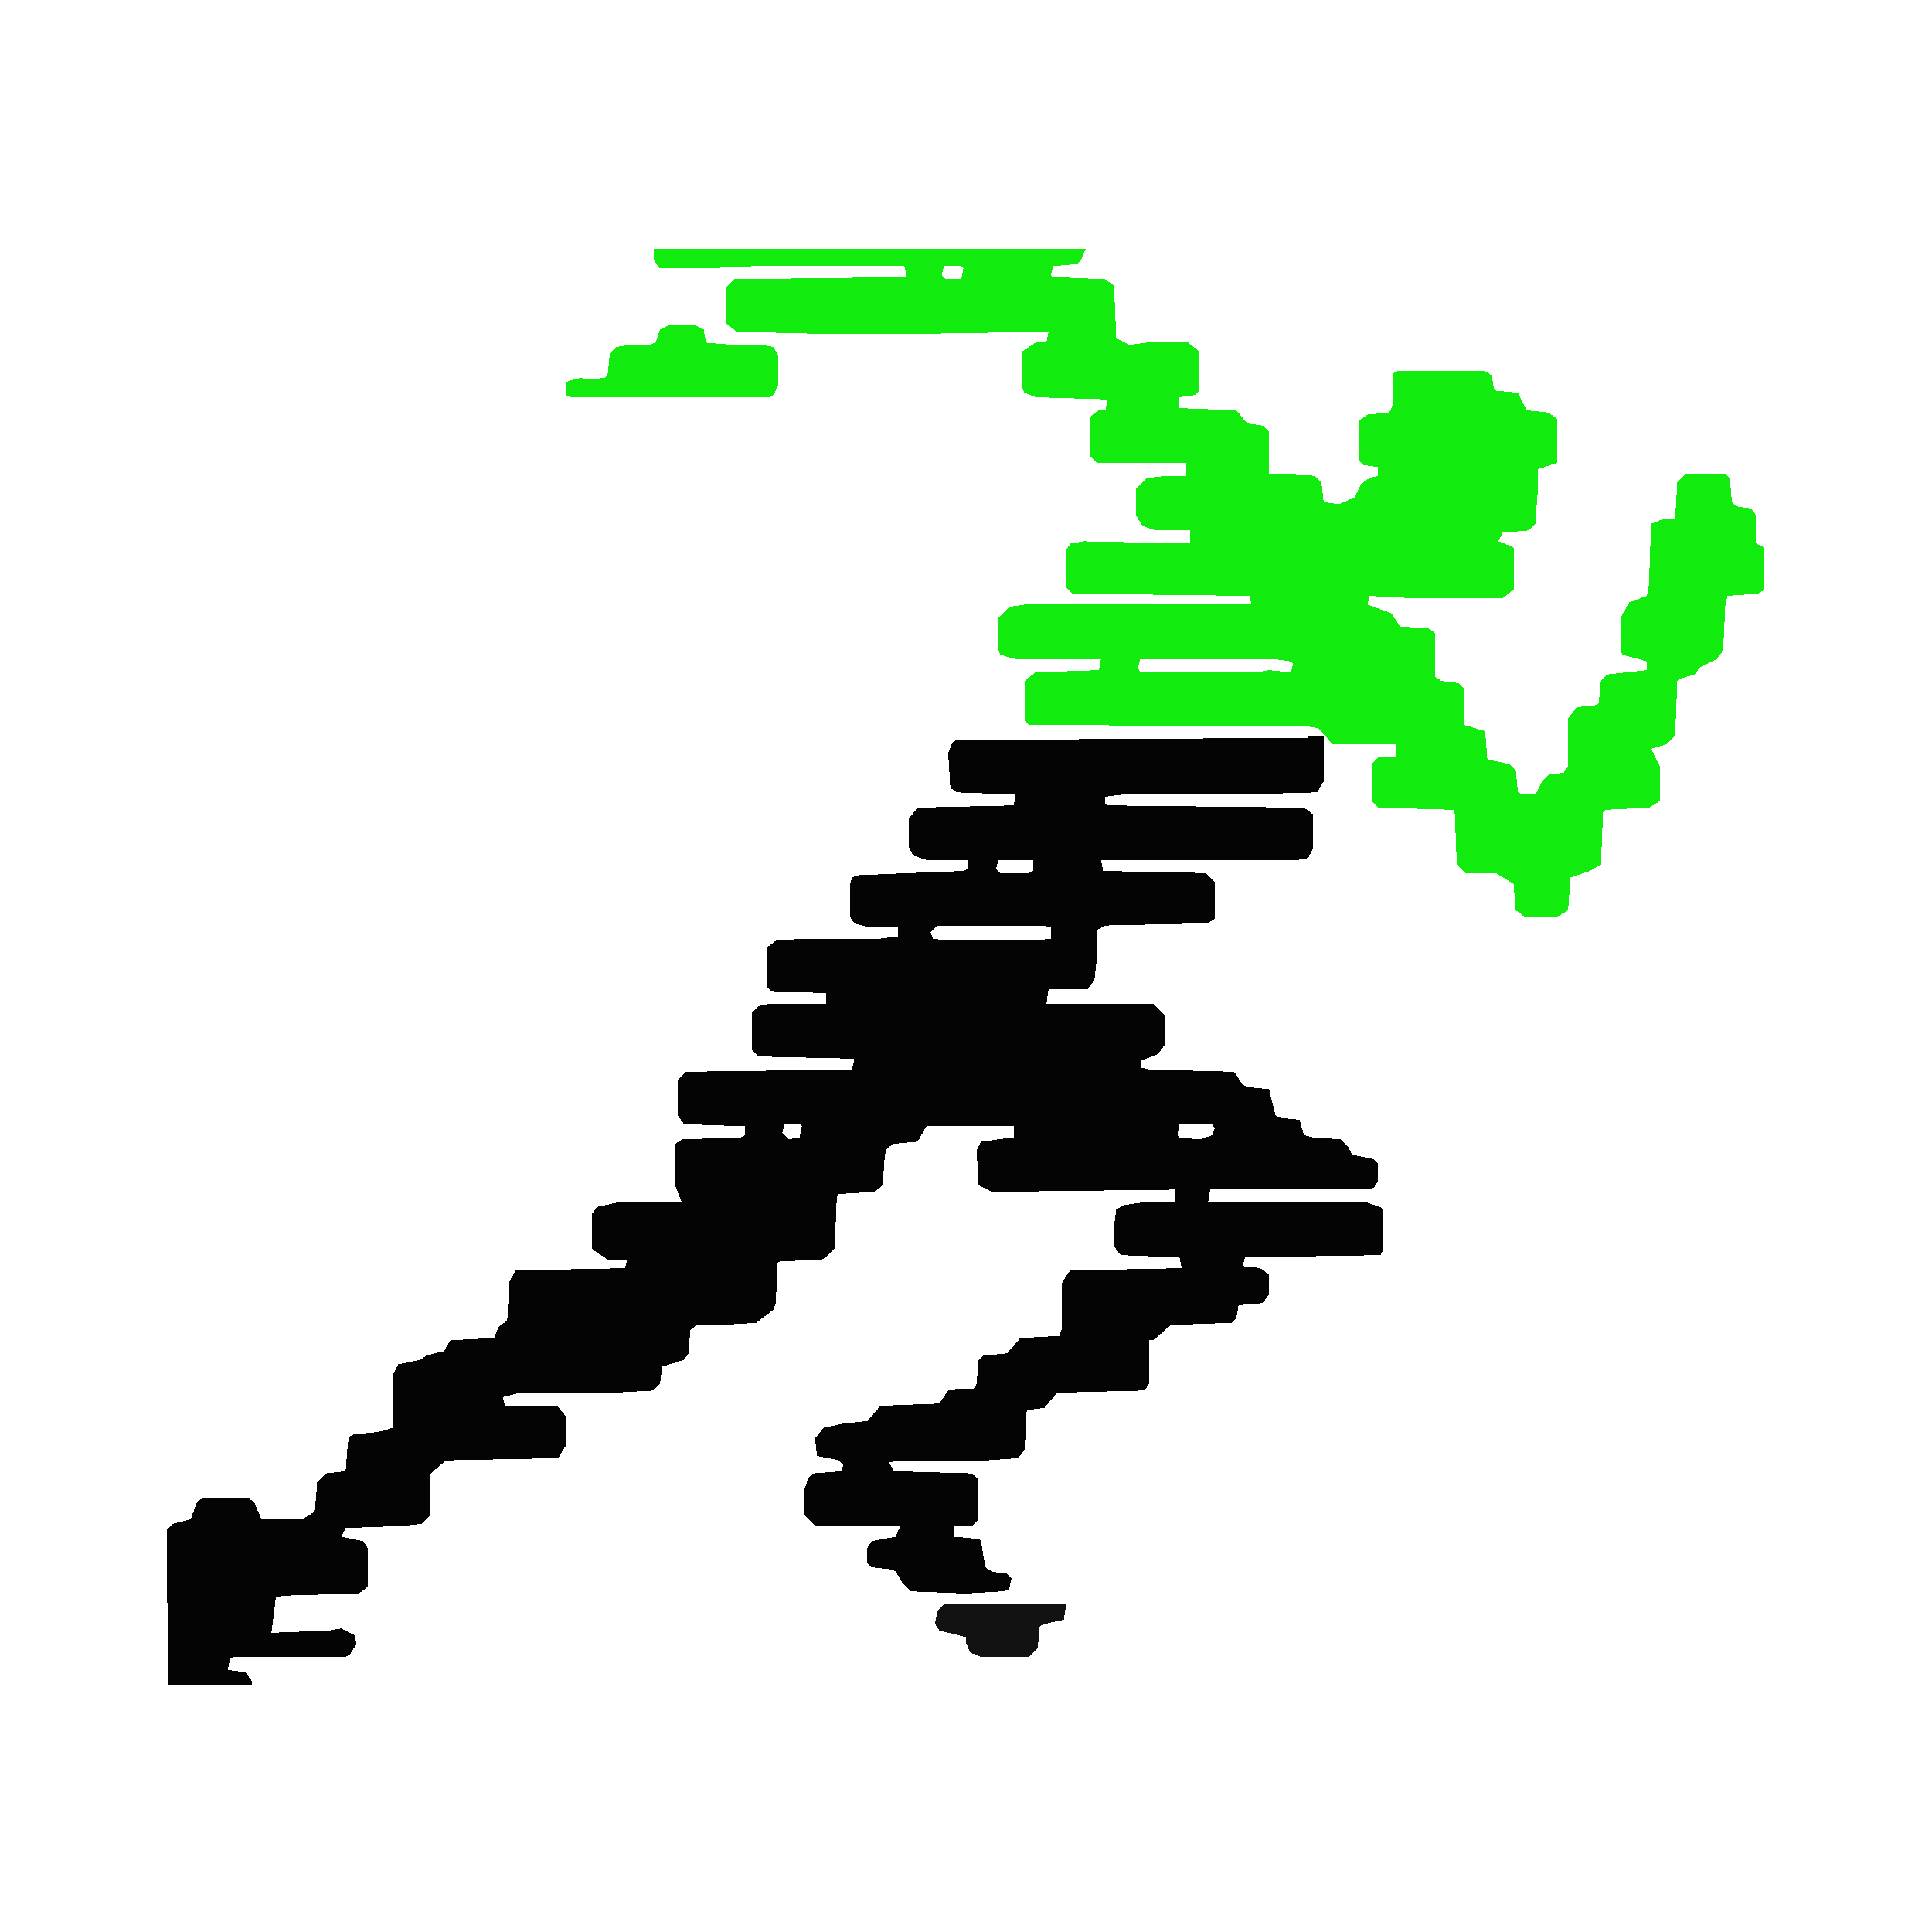
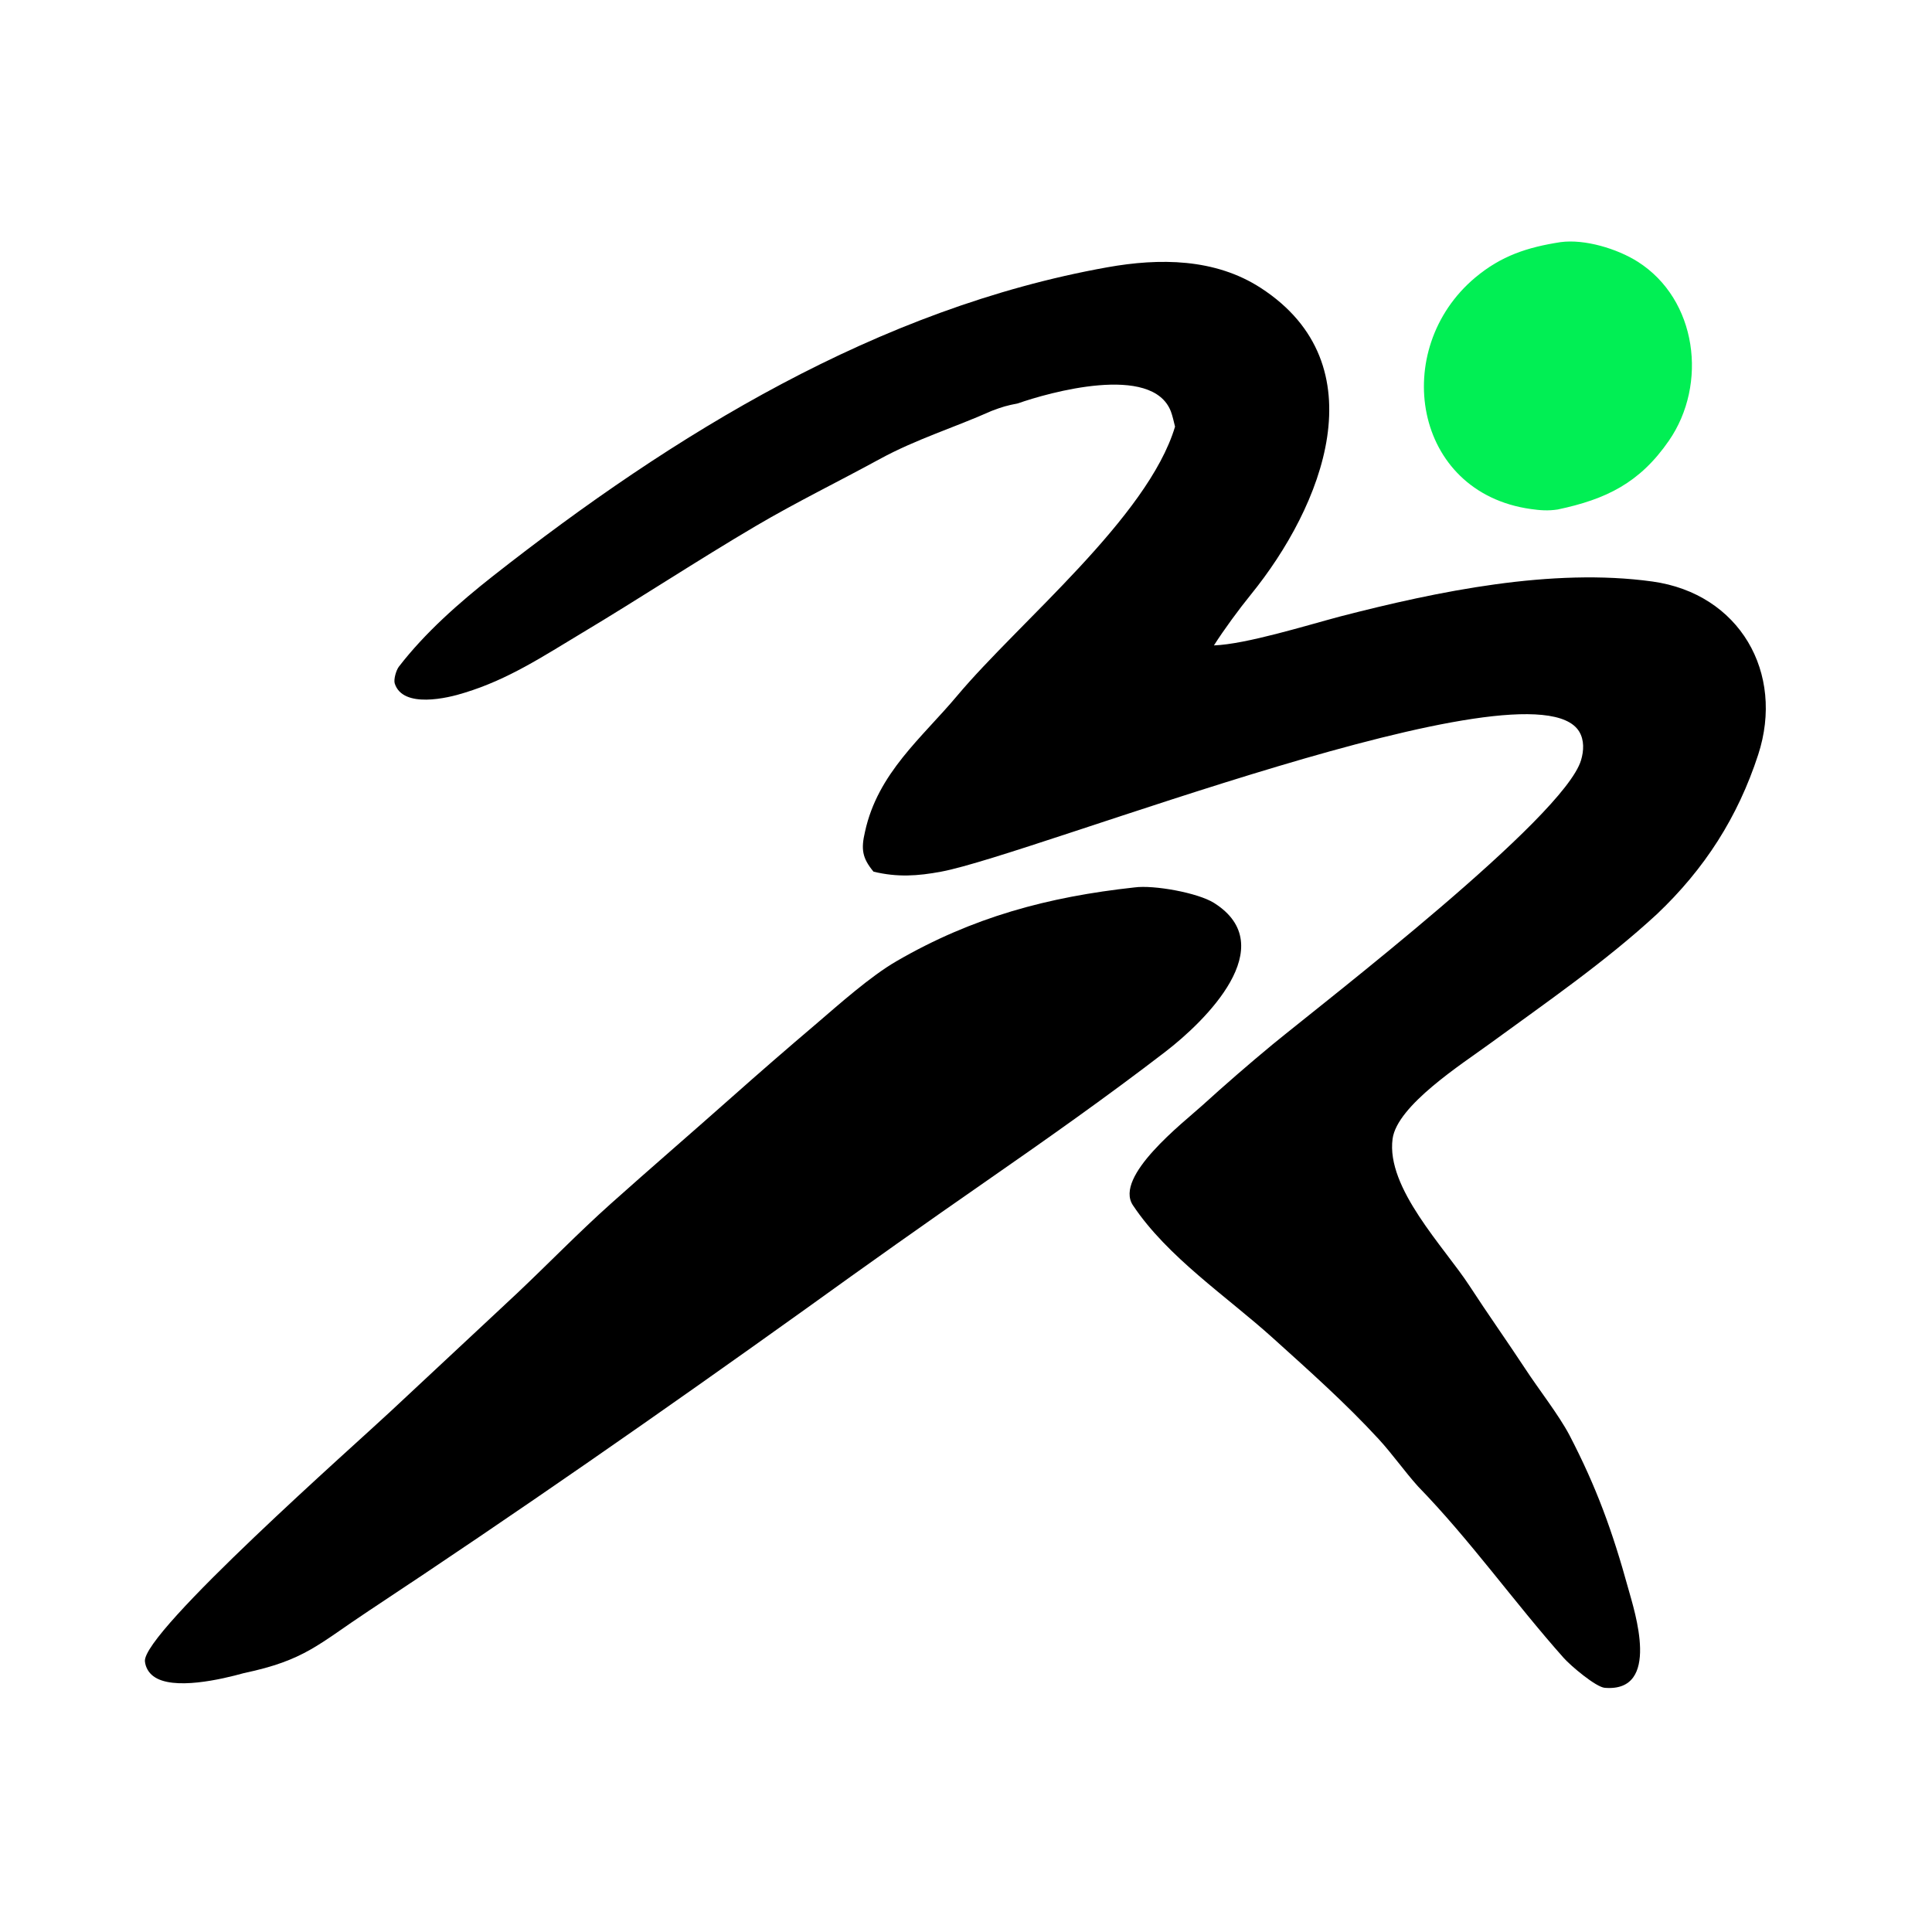
- <svg xmlns="http://www.w3.org/2000/svg" width="400" height="400" viewBox="0 0 400 400" fill="none" shape-rendering="crispEdges">
-   <rect width="400" height="400" fill="#FFFFFF" />
-   <g transform="translate(34.5, 51.5)">
-     <path d="M236.387 100.792H239.551V110.284L238.195 112.544L221.923 112.996H197.968L194.352 113.447V114.803L194.804 115.255L235.483 115.707L237.291 117.063V124.295L236.387 126.103L234.127 126.555H193.448L193.9 128.815L215.144 129.267L216.951 131.075V138.758L215.596 139.662L194.352 140.114L192.544 141.018V147.346L192.092 151.414L190.736 153.222H182.601L182.149 156.386H204.296L206.556 158.646V164.973L205.2 166.781L201.584 168.137V169.493L203.392 169.945L221.019 170.397L222.827 173.109L223.731 173.561L228.251 174.013L229.607 179.437L230.059 179.889L234.579 180.341L235.483 183.505L237.291 183.957L243.166 184.409L244.522 185.765L245.426 187.573L249.946 188.477L250.85 189.381V192.996L249.946 194.352L248.59 194.804H216.048L215.596 197.516H248.59L251.302 198.42L251.754 198.872V207.46L251.302 208.364L223.279 208.816L222.827 210.624L226.443 211.076L228.251 212.432V216.499L226.895 218.307L221.923 218.759L221.471 221.471L220.567 222.375L207.912 222.827L204.296 225.991H203.392V235.031L202.488 236.387L184.409 236.839L181.697 240.003L178.081 240.454L177.629 248.59L176.273 250.398L169.945 250.85H151.414L149.606 251.302L150.51 253.11L166.781 253.562L168.137 254.918V263.054L166.781 264.41H163.166V266.669L168.137 267.121L168.589 267.573L169.493 272.997L170.849 273.901L174.013 274.353L174.917 275.257L174.465 277.517L173.109 277.969L165.425 278.421L154.126 277.969L152.318 276.161L150.962 273.901L150.058 273.449L145.99 272.997L145.086 272.093V268.929L145.99 267.573L150.962 266.669L151.866 264.41H134.239L131.979 262.15V257.178L132.883 254.466L133.787 253.562L139.663 253.11L140.114 251.754L139.211 250.85L134.691 249.946L134.239 246.33L136.047 244.07L140.566 243.166L145.086 242.714L147.798 239.551L160.002 239.099L161.81 236.387L167.233 235.935L167.685 235.031L168.137 230.059L169.041 229.155L174.013 228.703L176.725 225.539L184.861 225.087L185.313 223.731V214.24L186.669 211.98L187.121 211.528L210.172 211.076L209.72 208.816L197.516 208.364L196.16 206.556V202.488L196.612 198.872L198.42 197.968L201.584 197.516H208.816V194.804L170.849 195.256L168.137 193.9L167.685 186.669L168.589 184.861L175.369 183.957V181.697H157.29L155.482 184.861L150.51 185.313L149.154 186.217L148.702 187.573L148.25 193.9L146.442 195.256L139.211 195.708L138.759 196.16L138.307 207.008L136.499 208.816L135.595 209.268L126.555 209.72L126.103 218.307L125.651 219.663L122.035 222.375L114.803 222.827H109.832L108.476 223.731L108.024 228.703L107.12 230.059L102.6 231.415L102.148 235.031L100.792 236.387L92.656 236.839H73.221L69.605 237.743L70.057 239.551H80.905L82.713 241.81V247.686L81.357 249.946L80.905 250.398L57.854 250.85L54.69 253.562V262.15L52.882 263.958L49.266 264.41L37.062 264.862L36.159 266.669L40.678 267.573L41.582 268.929V277.065L39.774 278.421L23.955 278.873L22.599 279.325L21.695 286.557L33.447 286.105L36.159 285.653L38.87 287.009L39.322 288.817L37.967 291.076L37.062 291.528H14.011L13.107 291.98L12.655 294.24L16.271 294.692L17.627 296.5V297.404H0.452L0 272.545V265.314L1.356 263.958L4.972 263.054L6.328 259.438L7.684 258.534H16.723L18.079 259.438L19.435 262.602L19.887 263.054H28.023L30.283 261.698L30.735 260.794L31.187 255.37L32.995 253.562L37.062 253.11L37.514 247.234L37.967 245.878L38.87 245.426L43.842 244.974L47.006 244.07V232.771L47.91 230.963L52.43 230.059L53.786 229.155L57.402 228.251L58.758 225.991L67.797 225.539L68.701 223.279L70.509 221.923L70.961 213.788L72.317 211.528L94.916 211.076L95.368 209.268H91.3L88.588 207.46L88.136 207.008V199.776L89.04 198.42L93.108 197.516H106.668L105.312 193.9V185.313L106.668 184.409L118.871 183.957L119.775 183.505V181.697L107.12 181.245L105.764 179.437V172.205L107.572 170.397L141.922 169.945L142.374 167.685L122.487 167.233L121.131 165.877V158.194L122.487 156.838L124.295 156.386H136.499V154.126L125.199 153.674L124.295 152.77V144.634L126.103 143.278L131.979 142.826H147.798L151.414 142.374V140.566H145.538L142.374 139.662L141.47 138.307V131.527L141.922 130.171L142.826 129.719L164.974 128.815L165.877 128.363V126.555H157.29L154.578 125.651L153.674 123.843V117.967L155.482 115.707L175.369 115.255L175.821 112.996L163.618 112.544L162.262 111.64L161.81 104.408L162.714 102.148L163.618 101.696L236.387 101.244V100.792ZM172.205 126.555L171.753 128.363L172.657 129.267H178.533L179.437 128.815V126.555H172.205ZM159.55 140.114L158.194 141.47L158.646 142.826L161.81 143.278H179.437L183.053 142.826V140.566L181.697 140.114H159.55ZM127.911 181.245L127.459 183.053L128.815 184.409L131.075 183.957L131.527 181.697L131.075 181.245H127.911ZM209.72 181.245L209.268 183.505L209.72 183.957L213.788 184.409L216.499 183.505L216.951 182.149L216.499 181.245H209.72Z" fill="#040404" />
-     <path d="M100.792 0H190.285L189.381 2.26L188.477 3.164L183.505 3.616L183.053 5.424L183.505 5.876L194.352 6.328L196.16 7.684L196.612 18.531L199.324 19.887L202.94 19.435H211.528L213.788 21.243V29.379L212.884 30.283L209.72 30.735V32.995L221.471 33.447L223.731 36.159L226.895 36.611L228.251 37.967V46.554L237.743 47.006L239.099 48.362L239.551 52.43L242.714 52.882L245.878 51.526L247.234 48.814L249.042 47.458L250.85 47.006V45.198L247.686 44.746L246.782 43.842V35.707L248.59 34.351L253.11 33.899L254.014 32.091V25.763L254.918 25.311H272.997L274.353 26.215L274.805 28.927L275.257 29.379L279.777 29.831L281.585 33.447L286.105 33.899L287.913 35.255V44.294L283.845 45.65V50.622L283.393 56.95L282.037 58.306L276.613 58.758L275.709 60.566L277.969 61.47L278.873 61.922V70.509L276.613 72.317H257.178L249.042 71.865L248.59 73.673L253.562 75.481L255.37 78.193L261.246 78.645L262.602 79.549V88.588L263.958 89.493L267.574 89.945L268.477 90.848V98.532L272.997 99.888L273.449 105.764L277.969 106.668L279.325 108.024L279.777 112.544L280.681 112.996H283.393L284.749 110.284L286.105 108.928L289.269 108.476L290.173 107.12V97.176L291.981 94.916L296.048 94.464L296.5 94.012L296.952 89.493L298.308 88.136L306.444 87.233V85.425L301.472 84.069L301.02 83.165V76.385L302.828 73.221L306.444 71.865L306.896 69.605L307.348 56.95L309.608 56.046H312.32L312.772 48.362L314.58 46.554H322.715L323.619 47.458L324.071 52.43L324.975 53.334L328.139 53.786L329.043 55.142V61.018L330.851 61.922V70.509L329.495 71.413L323.167 71.865L322.715 73.673L322.263 83.165L320.907 84.973L317.292 86.781L316.388 88.136L313.224 89.04L312.772 89.493L312.32 100.792L310.512 102.6L307.348 103.504L309.156 107.12V114.351L306.896 115.707L297.856 116.159L297.404 116.611L296.952 127.459L294.692 128.815L290.625 130.171L290.173 136.951L287.913 138.307H281.133L279.325 136.951L278.873 131.527L275.257 129.267H268.929L267.122 127.459L266.67 116.159L250.85 115.707L249.494 114.351V106.668L250.85 105.312H254.466V102.6H241.359L238.647 99.436L237.291 98.984L178.533 98.532L177.629 97.628V89.493L179.889 87.684L192.996 87.233L193.448 84.973H175.821L172.657 84.069L172.205 83.165V76.385L174.465 74.125L177.629 73.673H224.635L224.183 71.865L187.573 71.413L186.217 70.057V62.373L187.121 61.018L189.833 60.566L211.98 61.018V58.306H204.748L202.036 57.402L200.68 55.142V49.718L202.94 47.458L207.008 47.006H211.076V44.294H192.544L191.188 42.938V34.803L192.996 33.447H194.352L194.804 31.187L179.889 30.735L177.629 29.831L177.177 28.927V21.243L179.889 19.435H182.149L182.601 17.175L155.03 17.627H136.047L117.967 17.175L115.707 15.367V8.136L117.515 6.328L153.222 5.876L152.77 3.616H121.131L112.092 4.068H102.148L100.792 2.26V0ZM160.906 3.616L160.454 5.424L161.358 6.328H164.522L164.974 4.068L164.522 3.616H160.906ZM201.584 84.973L201.132 86.781L201.584 87.684H225.539L228.251 87.233L232.771 87.684L233.223 85.877L232.771 85.425L229.607 84.973H201.584Z" fill="#11EB0E" />
-     <path d="M103.956 15.818H109.38L111.188 16.722L111.64 19.434L117.063 19.886H123.391L125.651 20.338L126.555 22.146V28.474L125.651 30.282L124.747 30.734H83.617L82.713 30.282V27.57L85.877 26.666L87.233 27.118L90.848 26.666L91.3 26.214L91.752 21.694L93.108 20.338L95.82 19.886H99.888L101.244 19.434L102.148 16.722L103.956 15.818Z" fill="#11EB0E" />
-     <path d="M160.906 280.681H186.217L185.765 283.845L181.697 284.749L180.793 285.2L180.341 289.72L178.533 291.528H168.589L166.329 290.624L165.425 288.364V287.46L160.002 286.104L159.098 284.749L159.55 282.037L160.906 280.681Z" fill="#121212" />
+ <svg xmlns="http://www.w3.org/2000/svg" width="400" height="400" viewBox="0 0 80 80" fill="none">
+   <rect width="80" height="80" fill="#FFFFFF" />
+   <g transform="translate(6, 10)">
+     <path d="M35.06 7.015C33.519 7.704 31.937 8.185 30.431 9.007C28.72 9.941 26.989 10.785 25.304 11.776C22.865 13.212 20.51 14.767 18.083 16.219C16.486 17.178 15.038 18.137 13.239 18.684C12.538 18.91 10.683 19.348 10.346 18.304C10.292 18.135 10.403 17.755 10.515 17.607C11.603 16.195 13.017 14.951 14.415 13.851C21.886 7.978 30.364 2.766 39.846 1.069C42.01 0.681 44.309 0.692 46.208 1.924C51.115 5.109 48.762 10.967 45.797 14.618C45.297 15.234 44.683 16.071 44.266 16.725C45.598 16.676 48.079 15.902 49.496 15.526C53.538 14.482 58.267 13.504 62.422 14.079C66.028 14.579 67.91 17.857 66.802 21.252C65.958 23.839 64.586 25.98 62.607 27.855C60.452 29.842 58.031 31.506 55.671 33.23C54.557 34.044 51.851 35.77 51.664 37.156C51.389 39.195 53.807 41.644 54.847 43.242C55.58 44.37 56.407 45.538 57.15 46.667C57.714 47.531 58.538 48.576 58.988 49.427C60.109 51.585 60.769 53.404 61.429 55.8C61.68 56.71 62.792 60.079 60.45 59.889C60.083 59.859 59.044 58.982 58.752 58.654C56.69 56.336 54.888 53.782 52.716 51.548C52.154 50.922 51.656 50.208 51.088 49.59C49.717 48.1 48.205 46.757 46.704 45.402C44.798 43.681 42.343 42.057 40.911 39.906C40.115 38.711 43.003 36.48 43.779 35.778C44.731 34.913 45.703 34.069 46.694 33.249C48.911 31.431 58.756 23.856 59.468 21.477C59.583 21.091 59.607 20.648 59.39 20.291C57.462 17.131 36.798 25.377 32.98 26.092C31.993 26.277 31.153 26.331 30.17 26.093C29.704 25.531 29.647 25.166 29.818 24.44C30.346 22.01 32.173 20.552 33.634 18.81C36.186 15.766 41.529 11.431 42.656 7.666C42.614 7.495 42.547 7.201 42.485 7.04C41.717 5.034 37.401 6.264 36.152 6.702C35.67 6.799 35.52 6.841 35.06 7.015Z" fill="black" />
+     <path d="M40.979 26.746C41.771 26.638 43.598 26.965 44.271 27.389C47.098 29.172 43.895 32.29 42.258 33.549C39.846 35.403 37.361 37.155 34.872 38.884C32.36 40.627 29.865 42.394 27.385 44.183C21.412 48.459 15.39 52.656 9.261 56.707C7.176 58.085 6.634 58.745 4.098 59.28C3.19 59.533 1.156 60.014 0.351 59.408C0.153 59.262 0.026 59.039 0.001 58.795C-0.12 57.596 8.809 49.725 10.161 48.453L15.391 43.571C16.698 42.336 17.954 41.039 19.301 39.835C20.945 38.366 22.61 36.932 24.26 35.468C25.426 34.432 26.604 33.409 27.793 32.4C28.753 31.576 30.046 30.426 31.11 29.808C34.264 27.976 37.396 27.137 40.979 26.746Z" fill="black" />
+     <path d="M58.62 0.026C59.621 -0.109 60.967 0.3 61.813 0.836C64.277 2.396 64.724 5.908 63.105 8.249C61.897 9.997 60.508 10.673 58.501 11.097C58.096 11.158 57.783 11.133 57.388 11.078C52.489 10.391 51.559 4.452 55.084 1.495C56.164 0.589 57.248 0.238 58.62 0.026Z" fill="#01EF54" />
  </g>
</svg>
